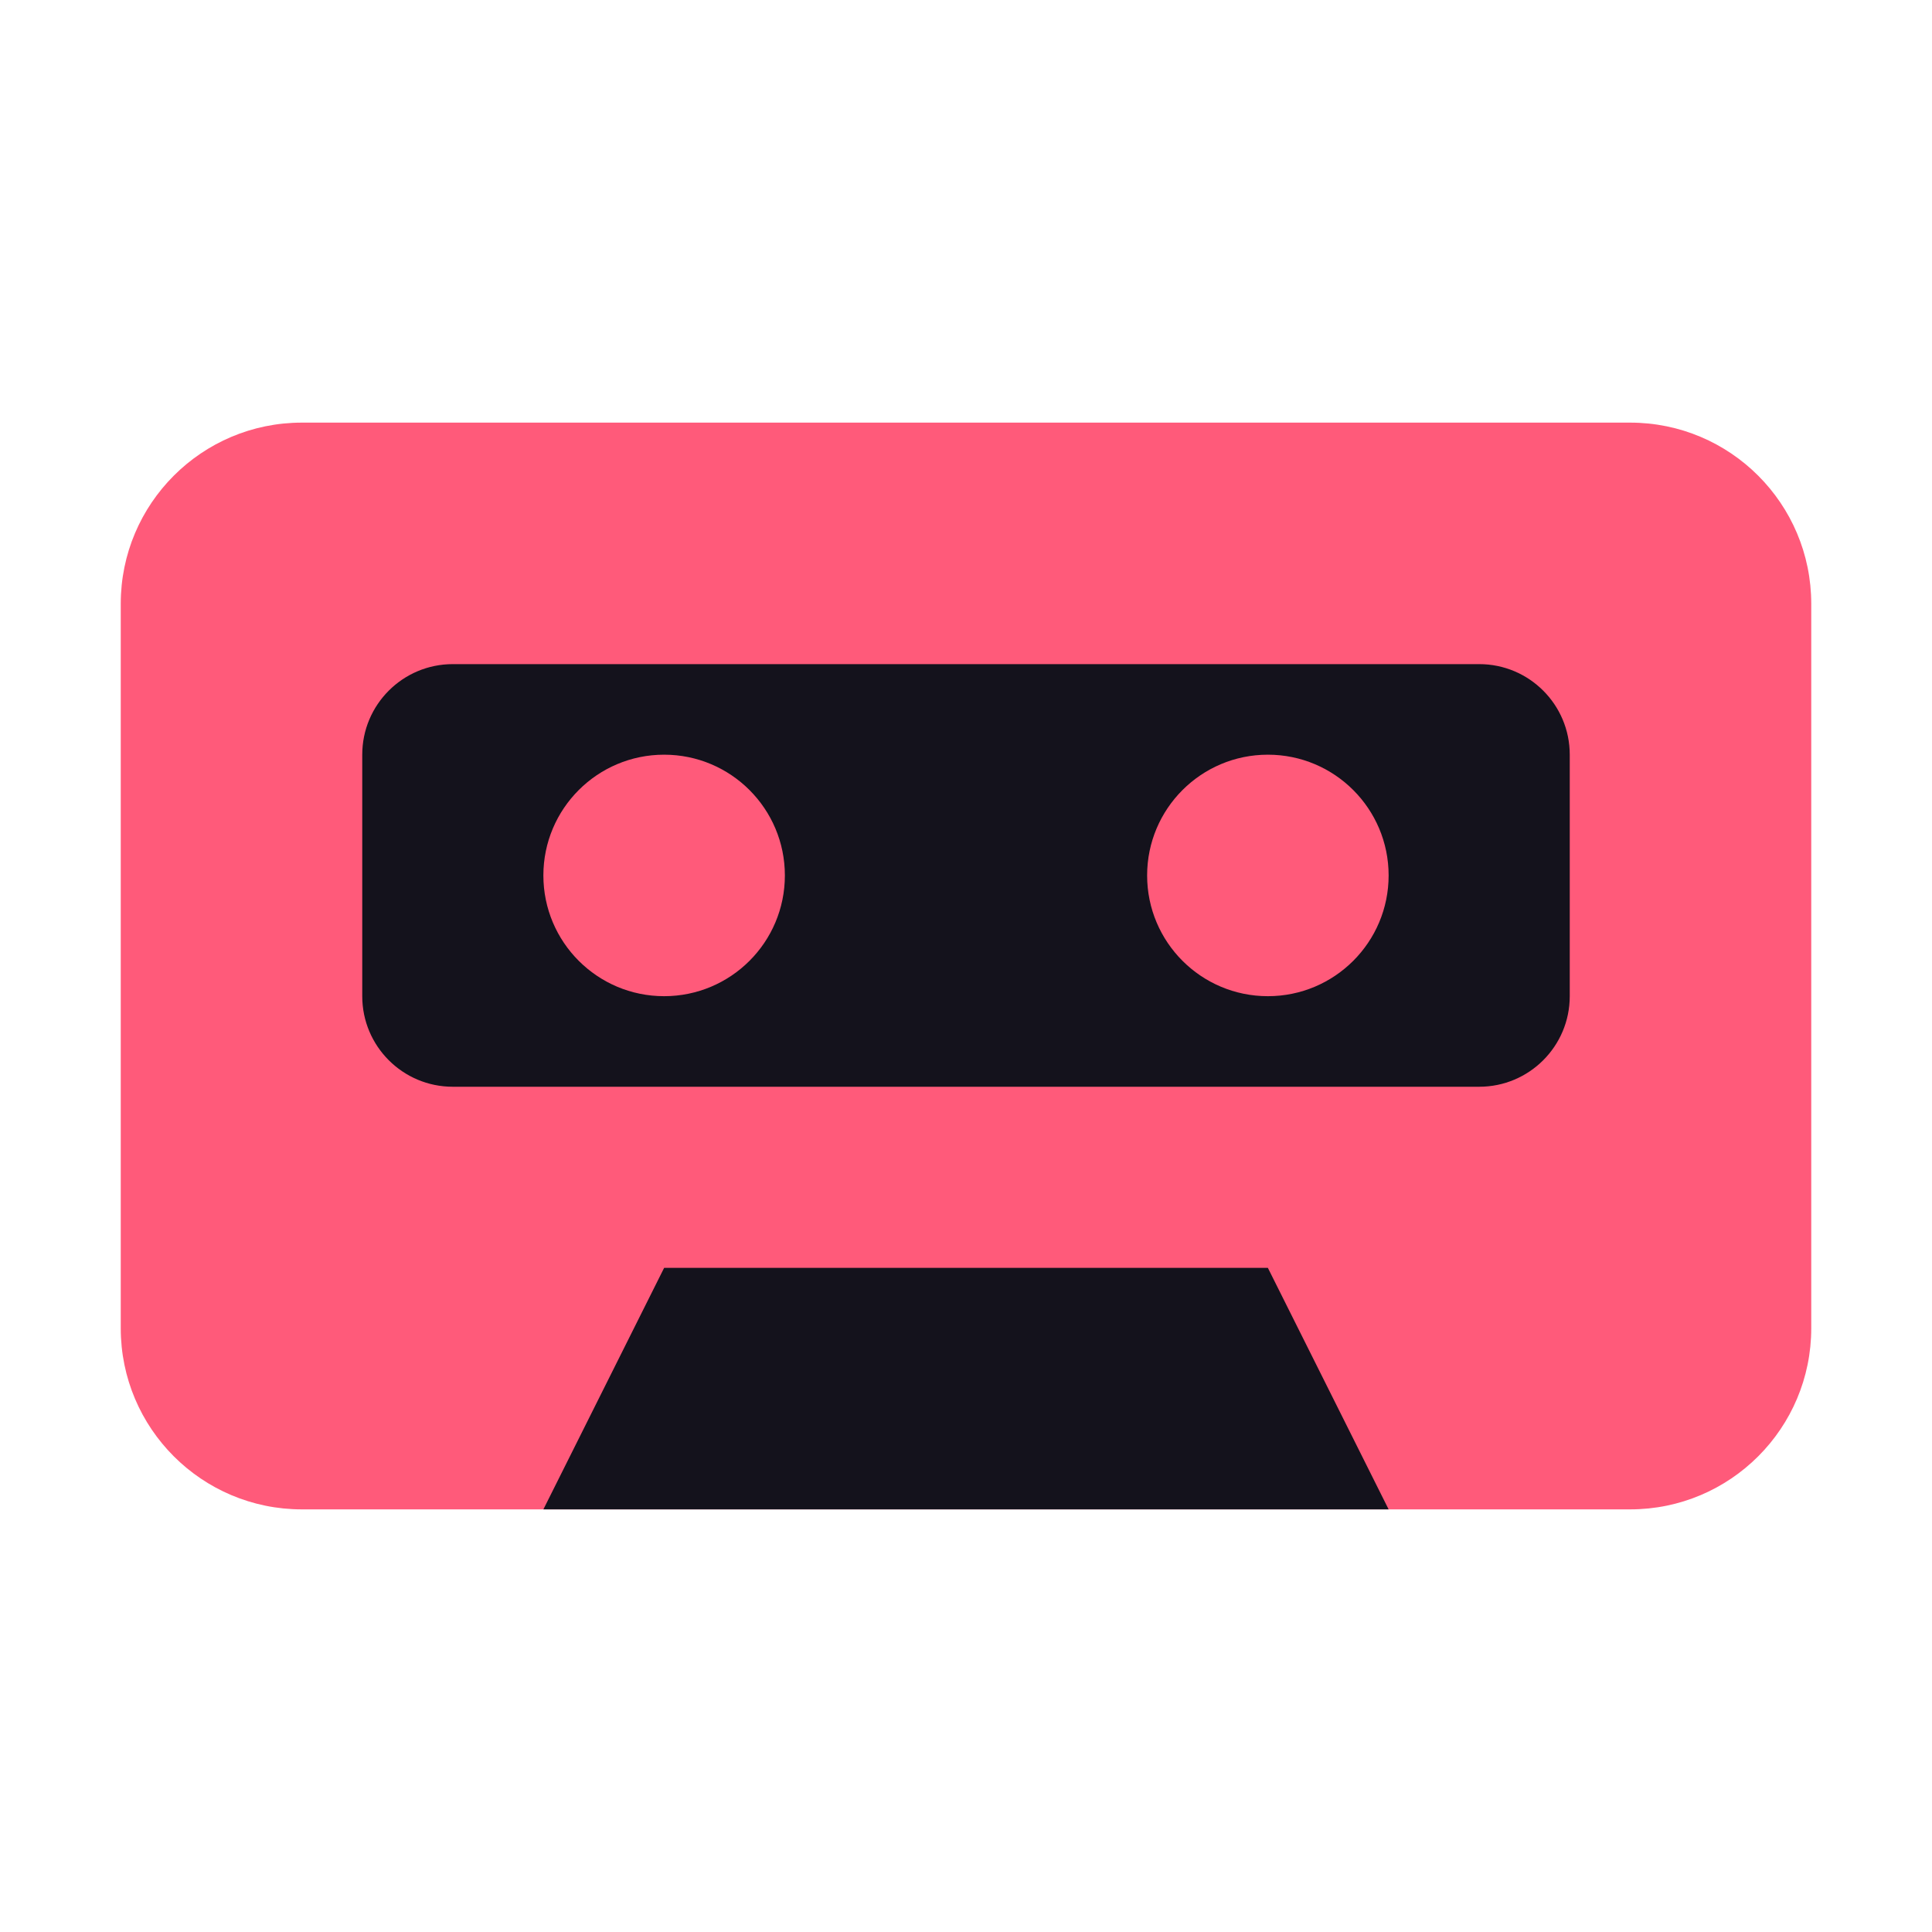
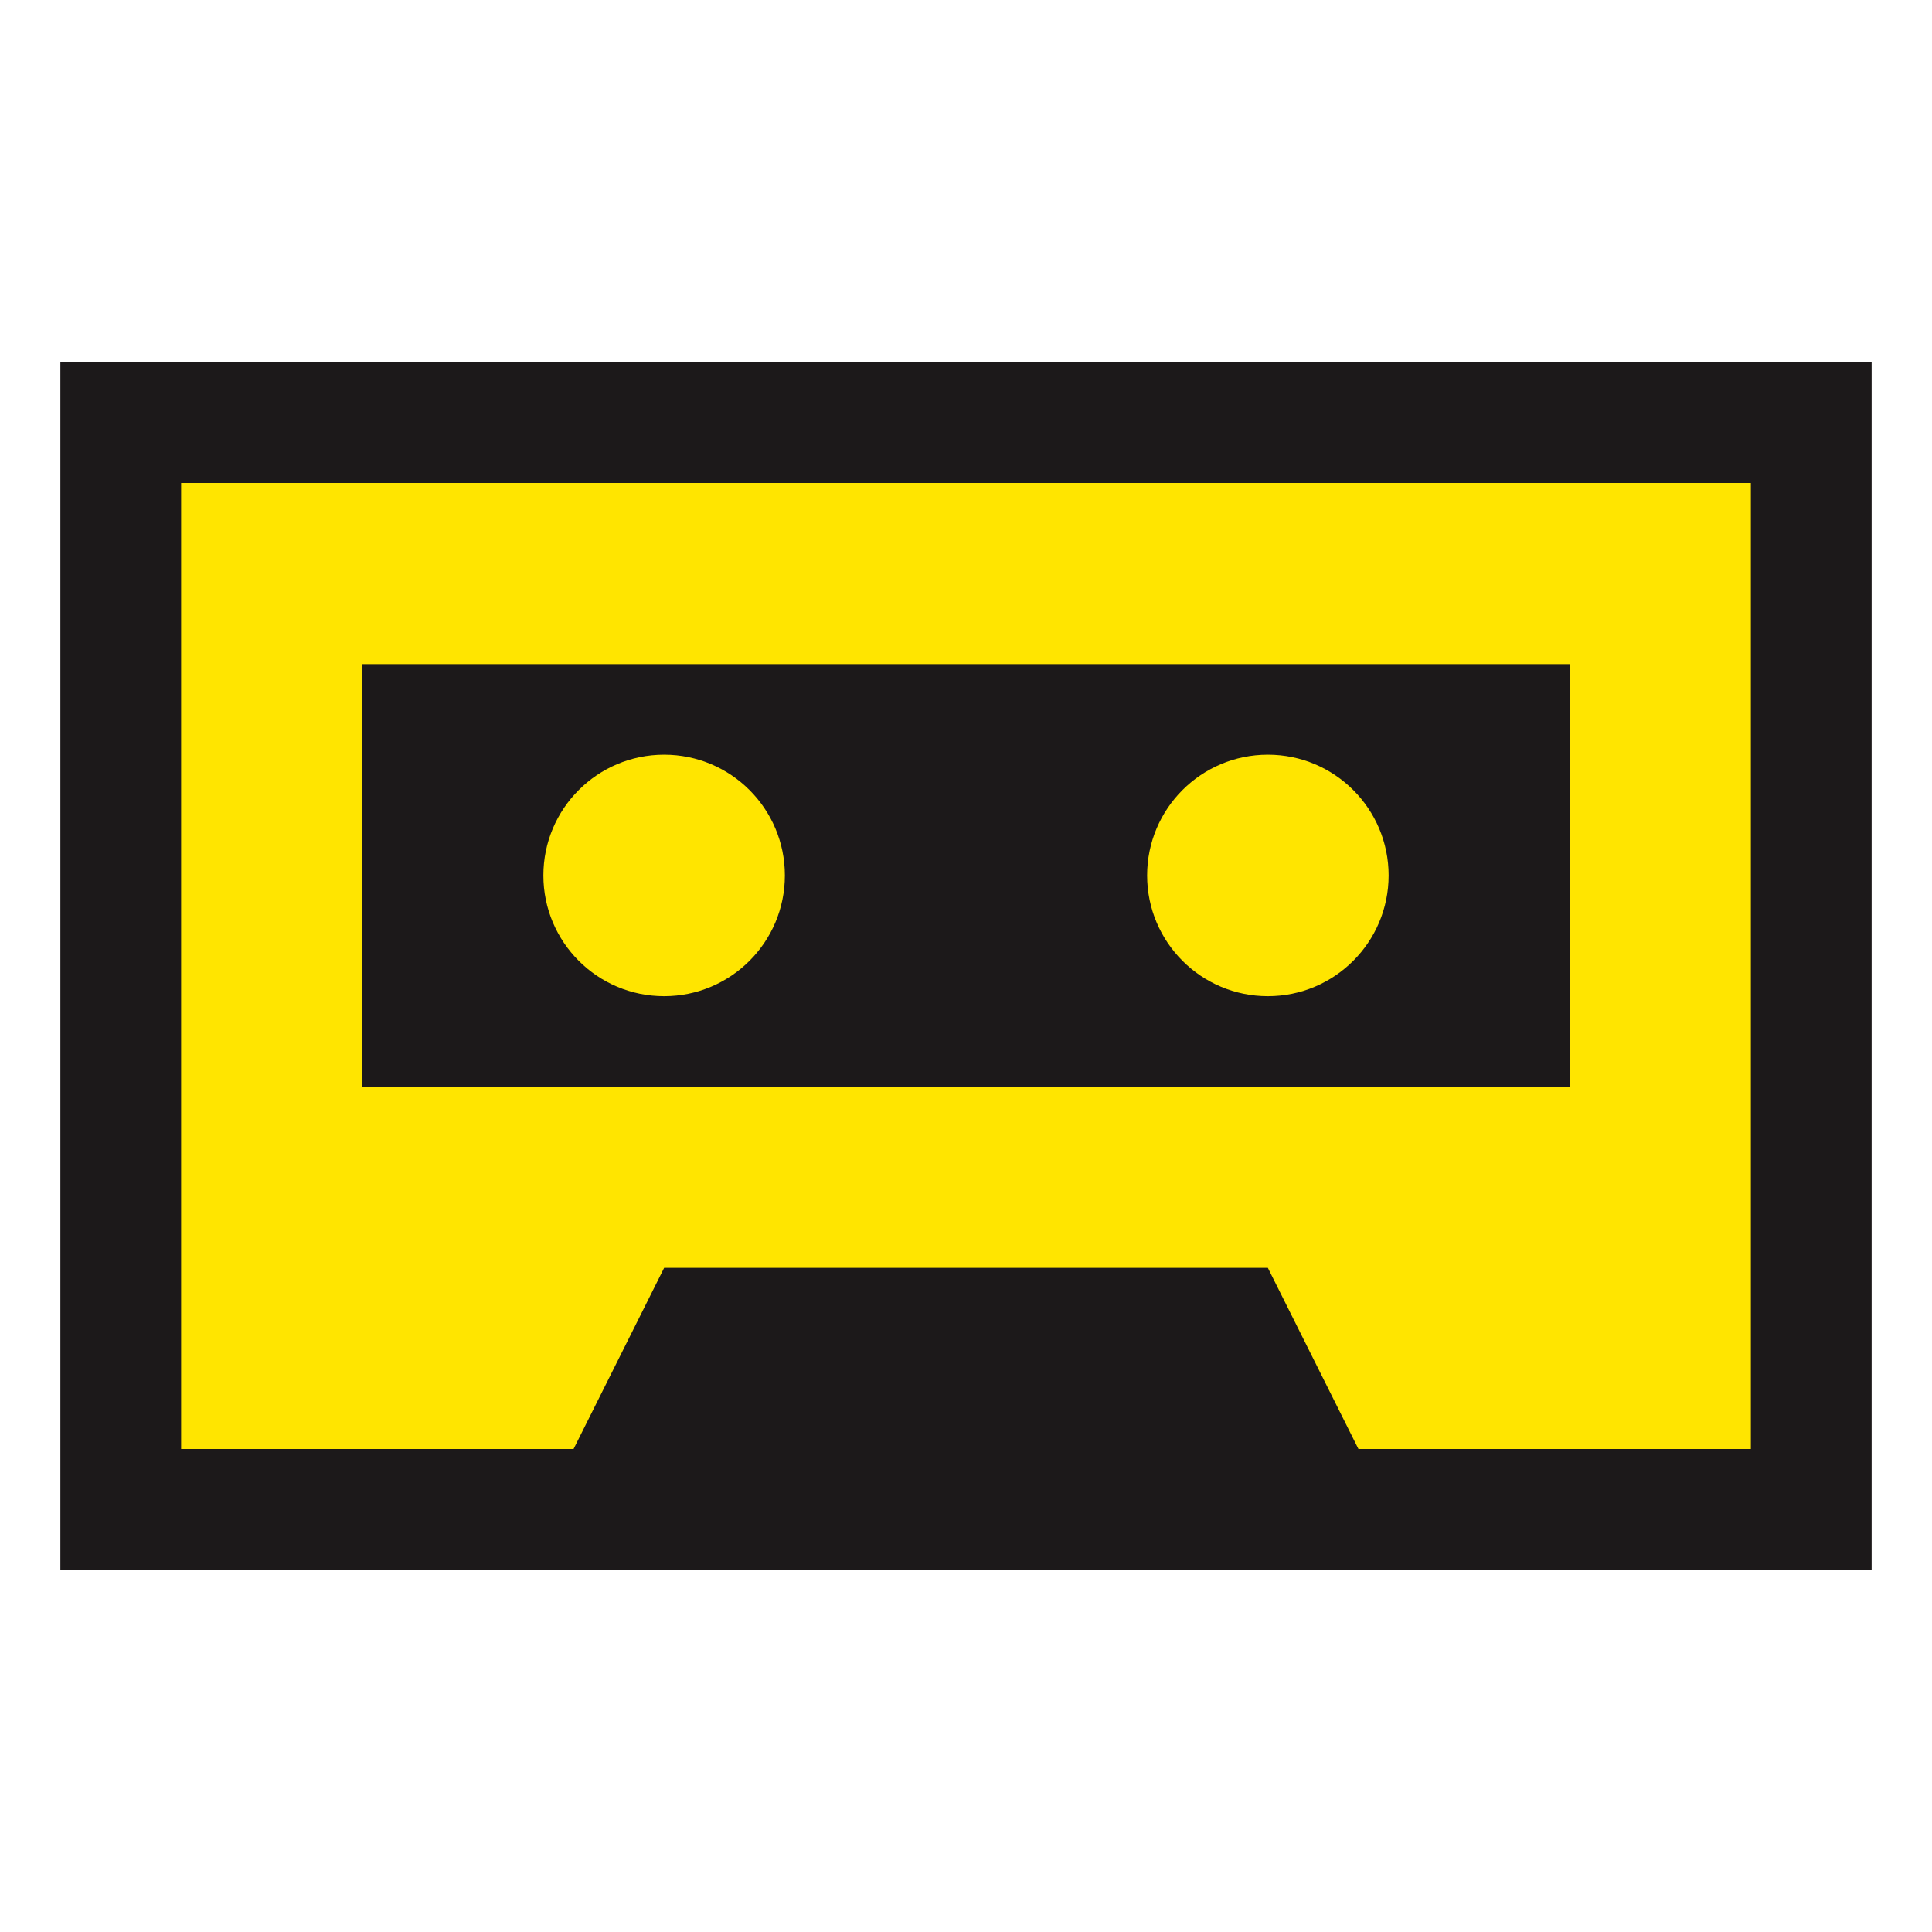
<svg xmlns="http://www.w3.org/2000/svg" viewBox="0 0 32 32">
-   <rect x="2" y="7" width="28" height="18" rx="3" fill="#ff5a7a" />
-   <rect x="6" y="11" width="20" height="7" rx="1.5" fill="#14121c" />
-   <circle cx="11" cy="14.5" r="2" fill="#ff5a7a" />
-   <circle cx="21" cy="14.5" r="2" fill="#ff5a7a" />
-   <path d="M9 25l2-4h10l2 4z" fill="#14121c" />
+   <rect x="2" y="7" width="28" height="18" fill="#ffe500" stroke="#1c191a" stroke-width="2" />
+   <rect x="6" y="11" width="20" height="7" fill="#1c191a" />
+   <circle cx="11" cy="14.5" r="2" fill="#ffe500" />
+   <circle cx="21" cy="14.5" r="2" fill="#ffe500" />
+   <path d="M9 25l2-4h10l2 4z" fill="#1c191a" />
</svg>
